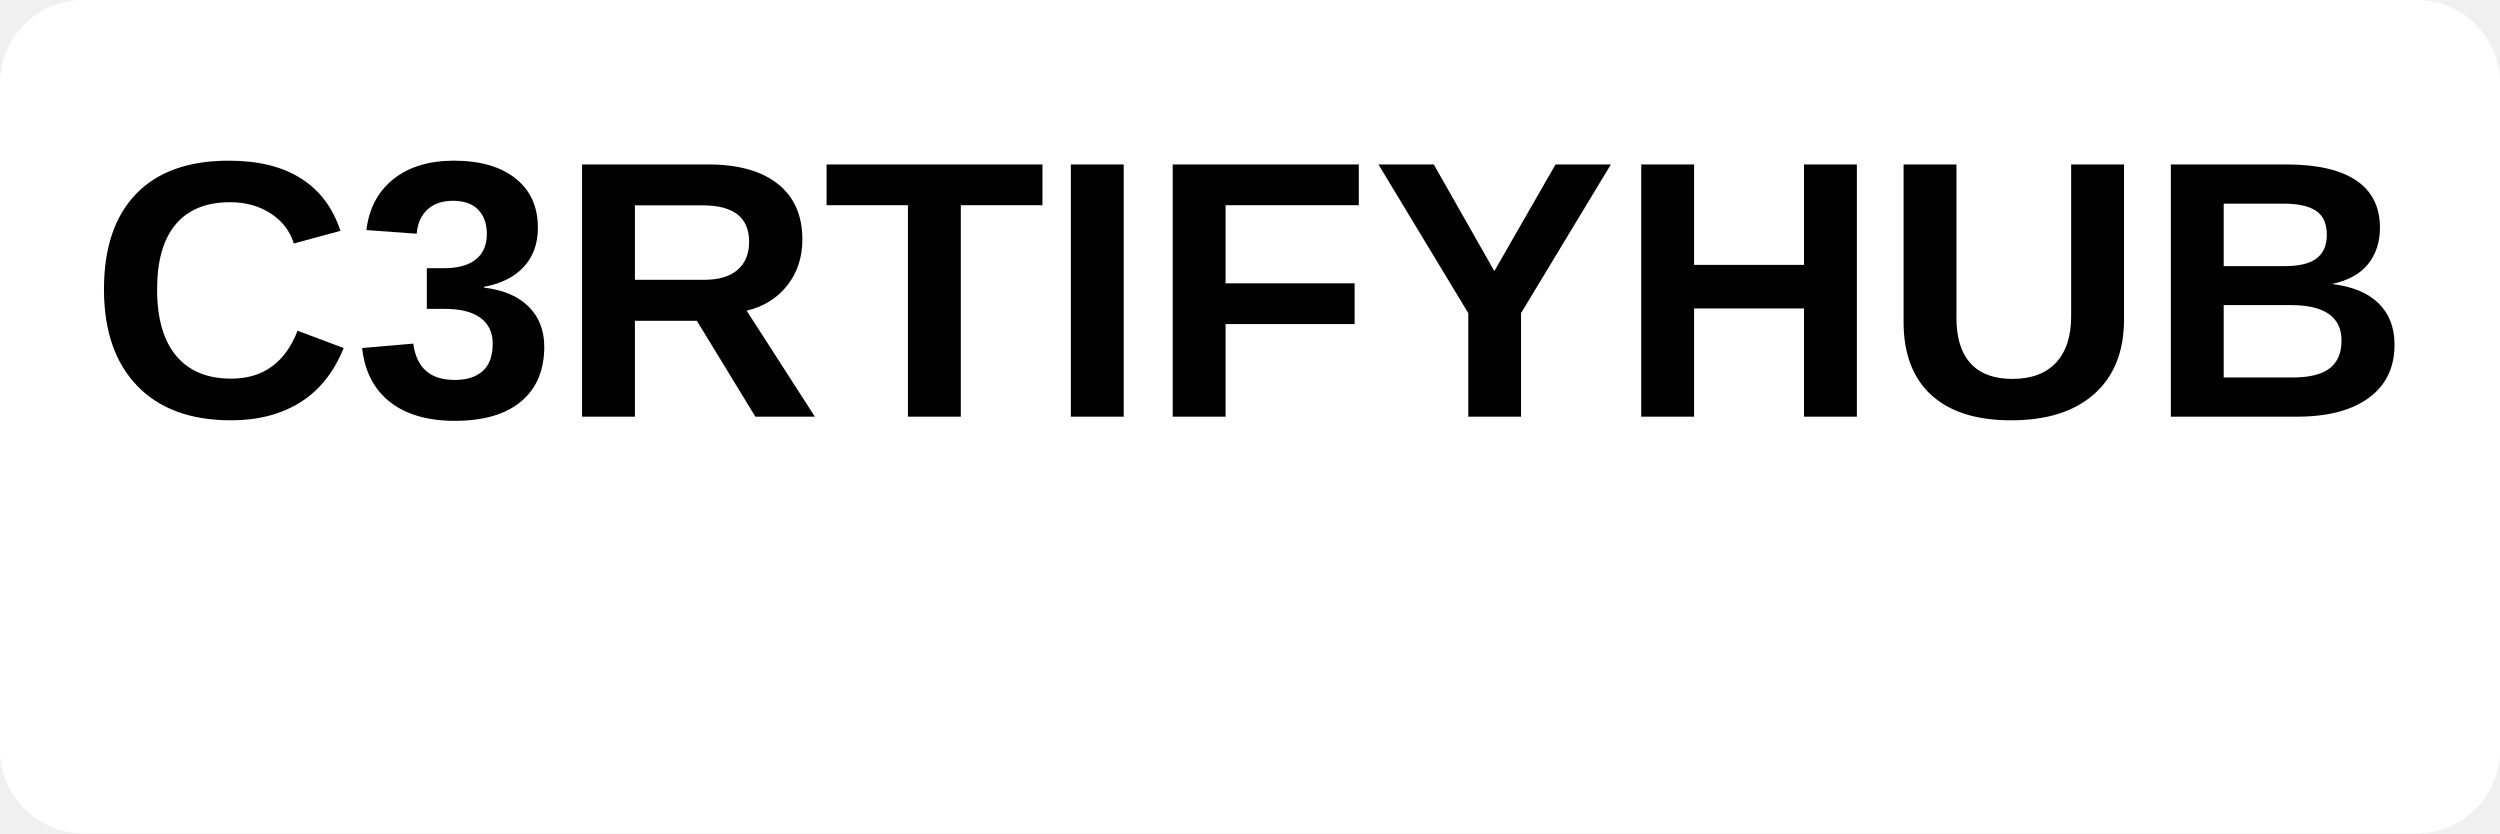
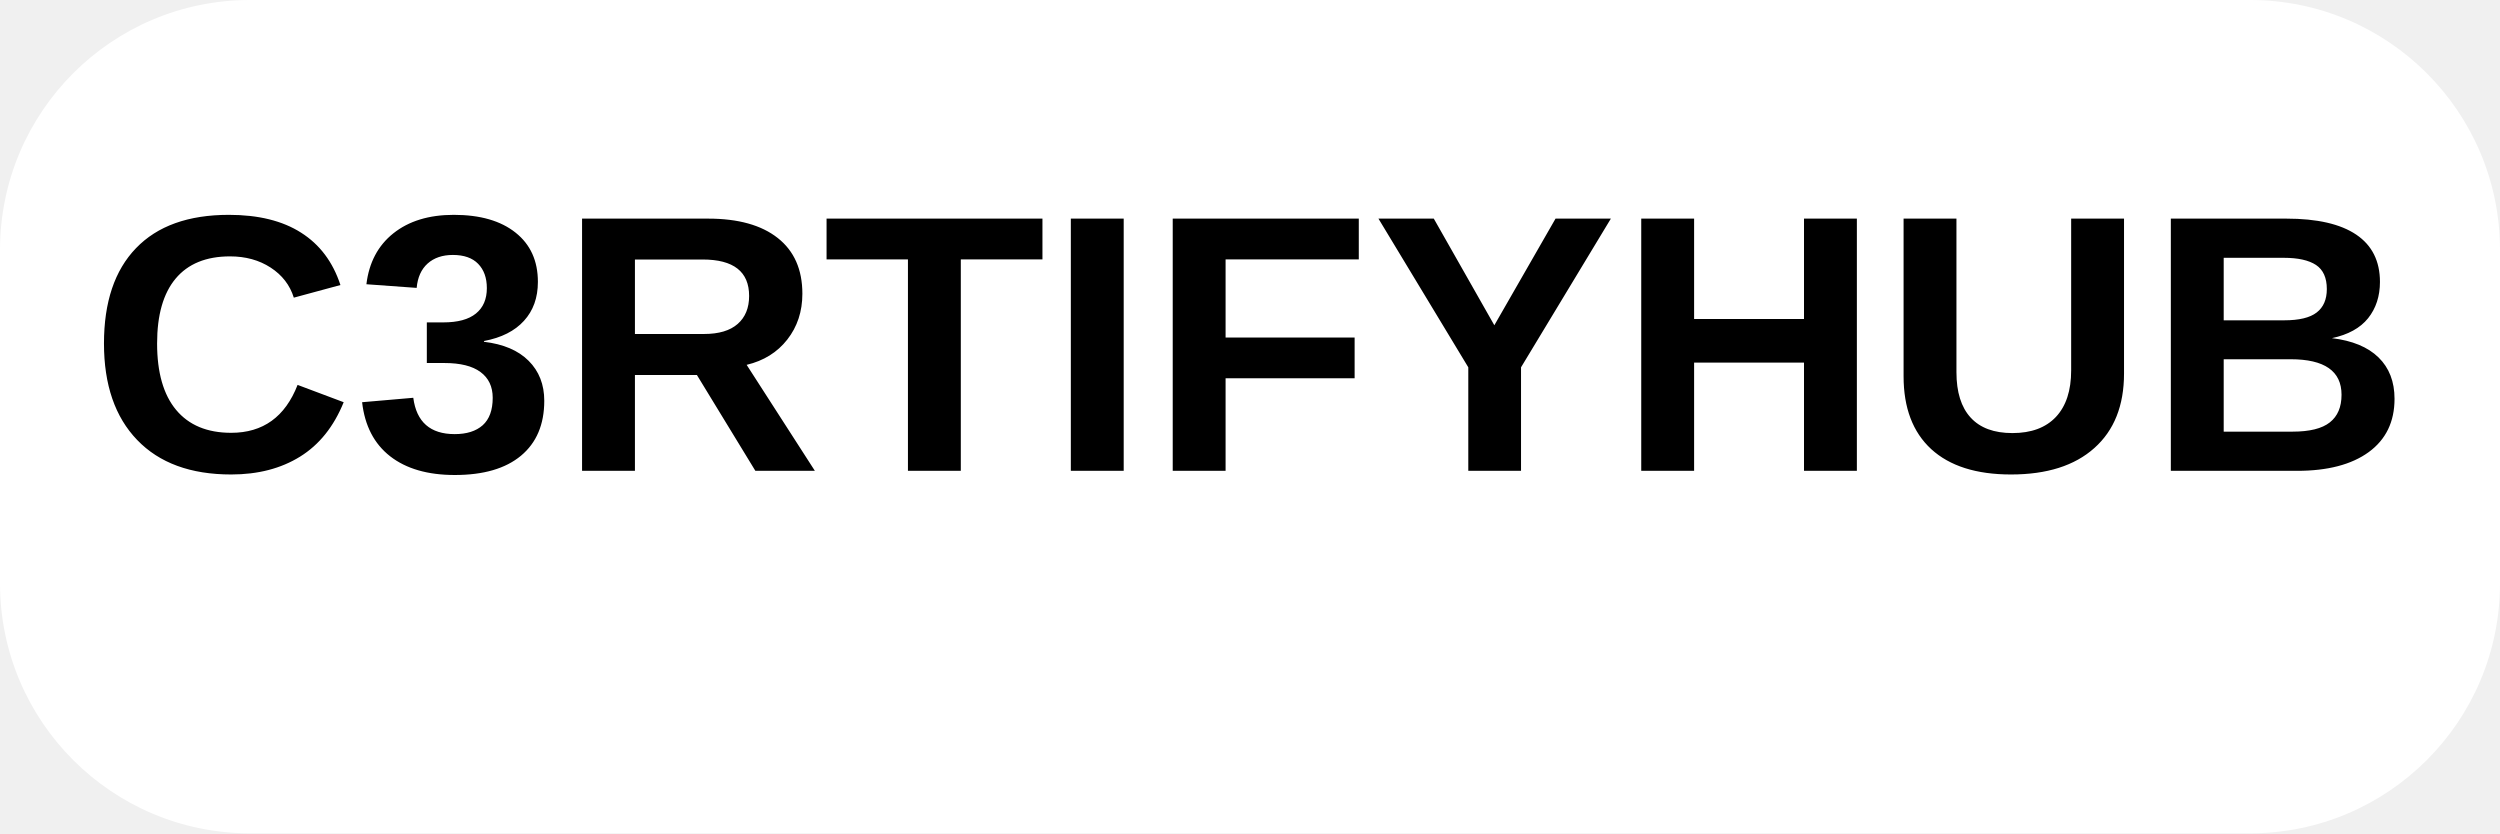
<svg xmlns="http://www.w3.org/2000/svg" width="300" height="100">
-   <rect x="0" y="0" width="100%" height="100%" rx="10" ry="10" fill="white" />
-   <text x="50%" y="50%" font-family="Arial, sans-serif" font-size="44" fill="black" text-anchor="middle" alignment-baseline="middle" font-weight="bolder">C3RTIFYHUB</text>
+   <rect x="0" y="0" width="100%" height="100%" rx="30" ry="30" fill="white" />
+   <text x="50%" y="56.5%" font-family="Arial, sans-serif" font-size="44" fill="black" text-anchor="middle" alignment-baseline="middle" font-weight="bolder">C3RTIFYHUB</text>
</svg>
